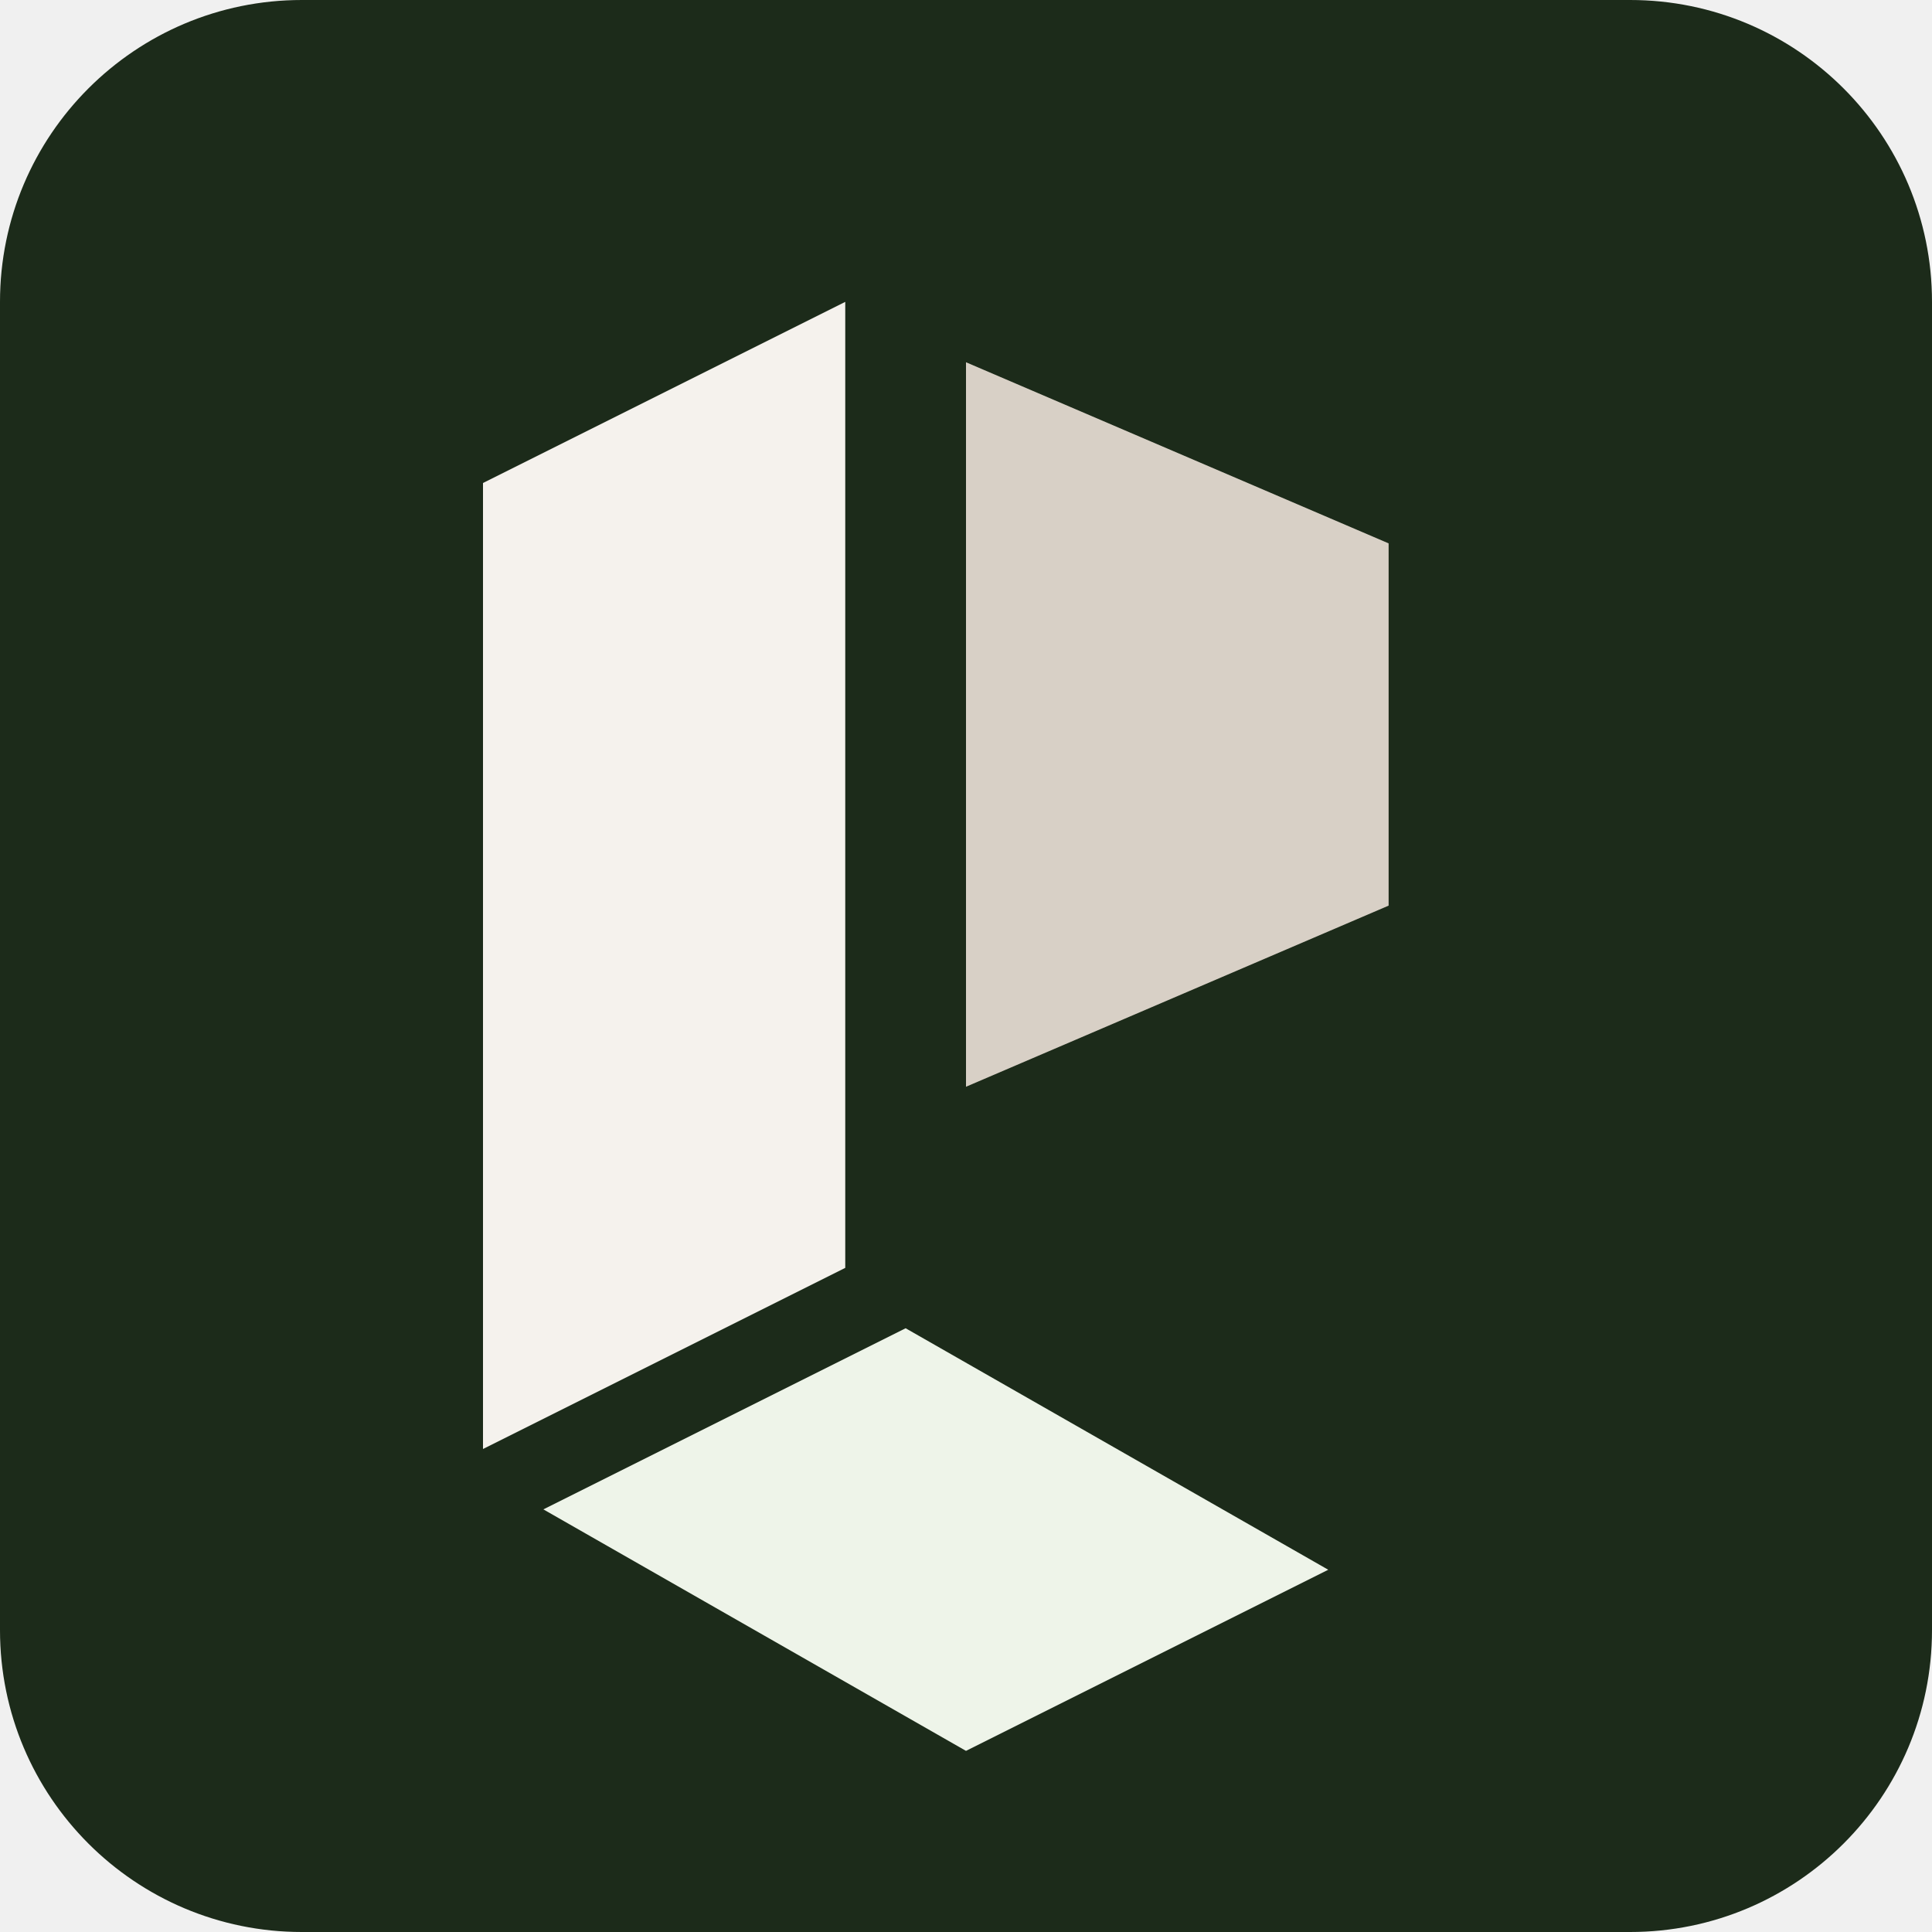
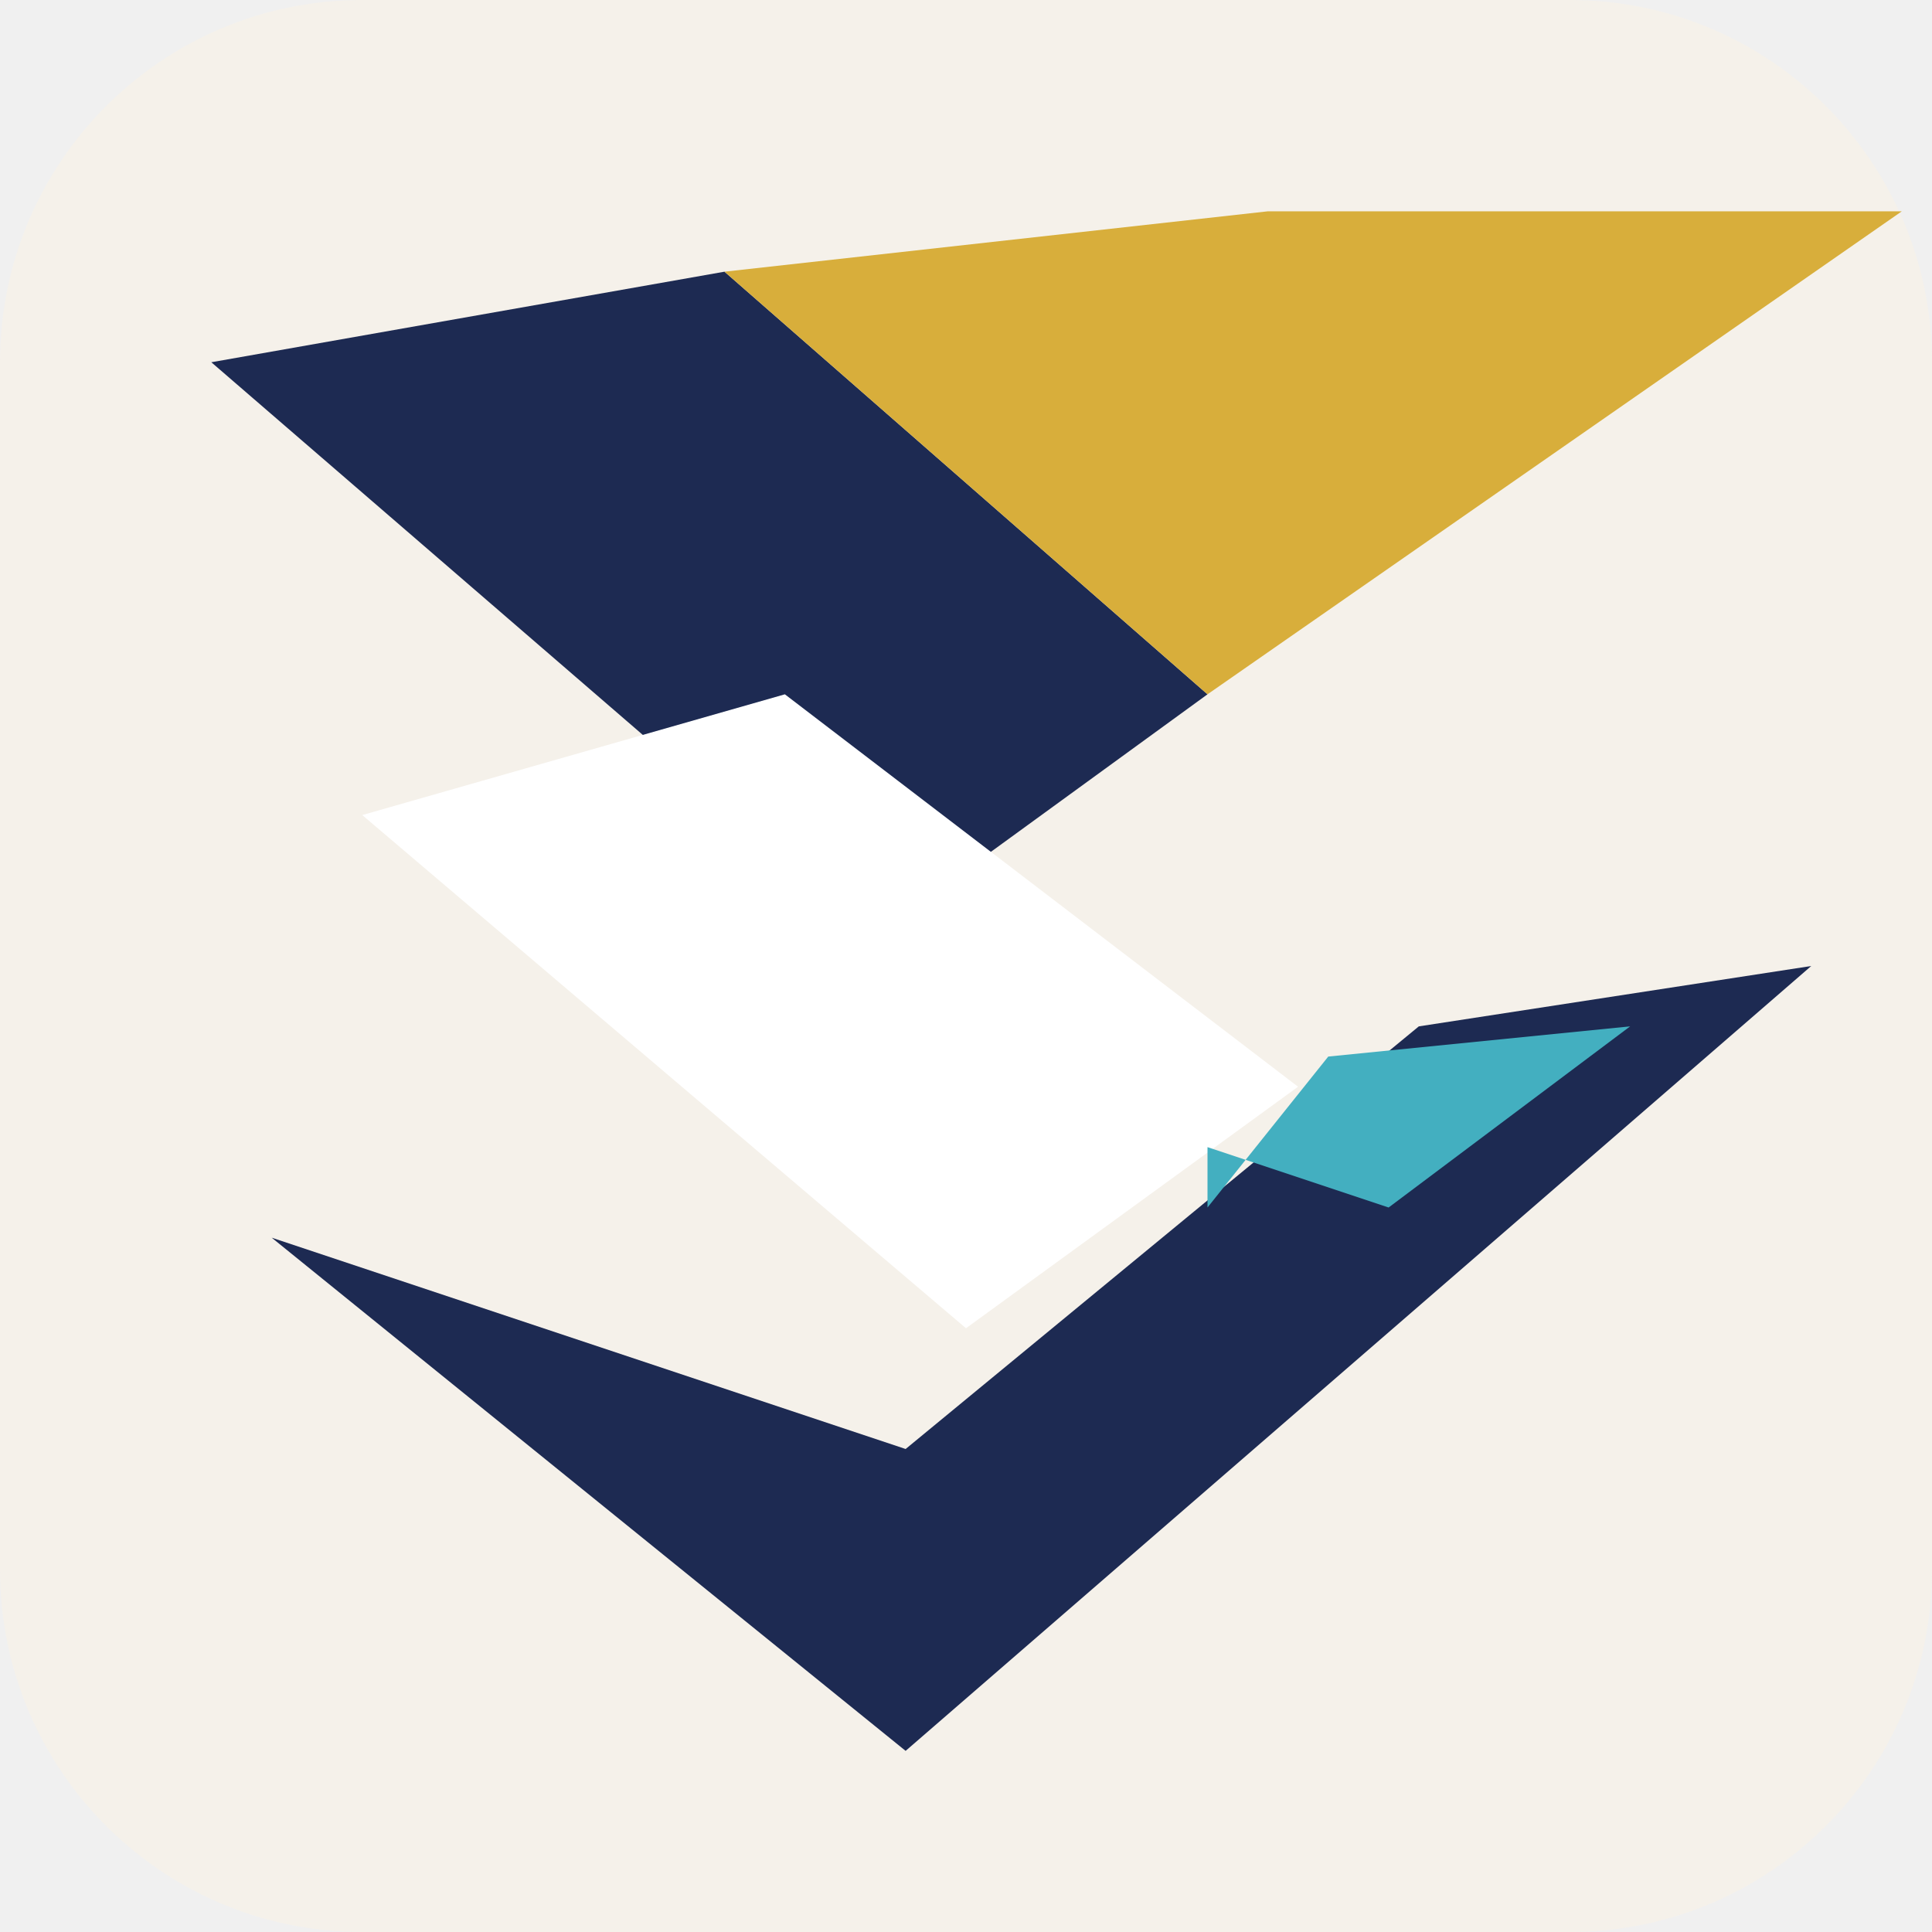
<svg xmlns="http://www.w3.org/2000/svg" viewBox="0 0 64 64" fill="none">
-   <rect width="64" height="64" rx="10" fill="#1C2B1A" />
-   <path d="M16 16L28 10V42L16 48V16Z" fill="#F5F2ED" />
-   <path d="M32 12L46 18V30L32 36V12Z" fill="#D8D0C6" />
-   <path d="M18 50L30 44L44 52L32 58L18 50Z" fill="#EEF4E9" />
+   <rect width="64" height="64" rx="12" fill="#F5F1EA" />
+   <path d="M7 12 29 31l11-8L24 9 7 12Z" fill="#1D2A52" />
+   <path d="M24 9 40 23l23-16H42L24 9Z" fill="#D8AE3B" />
+   <path d="M12 27 32 44l11-8-17-13-14 4Z" fill="#FFFFFF" />
+   <path d="M9 41 30 58l30-26-13 2-17 14L9 41Z" fill="#1D2A52" />
+   <path d="M40 38 46 40l8-6-10 1-4 5Z" fill="#43AFC0" />
</svg>
